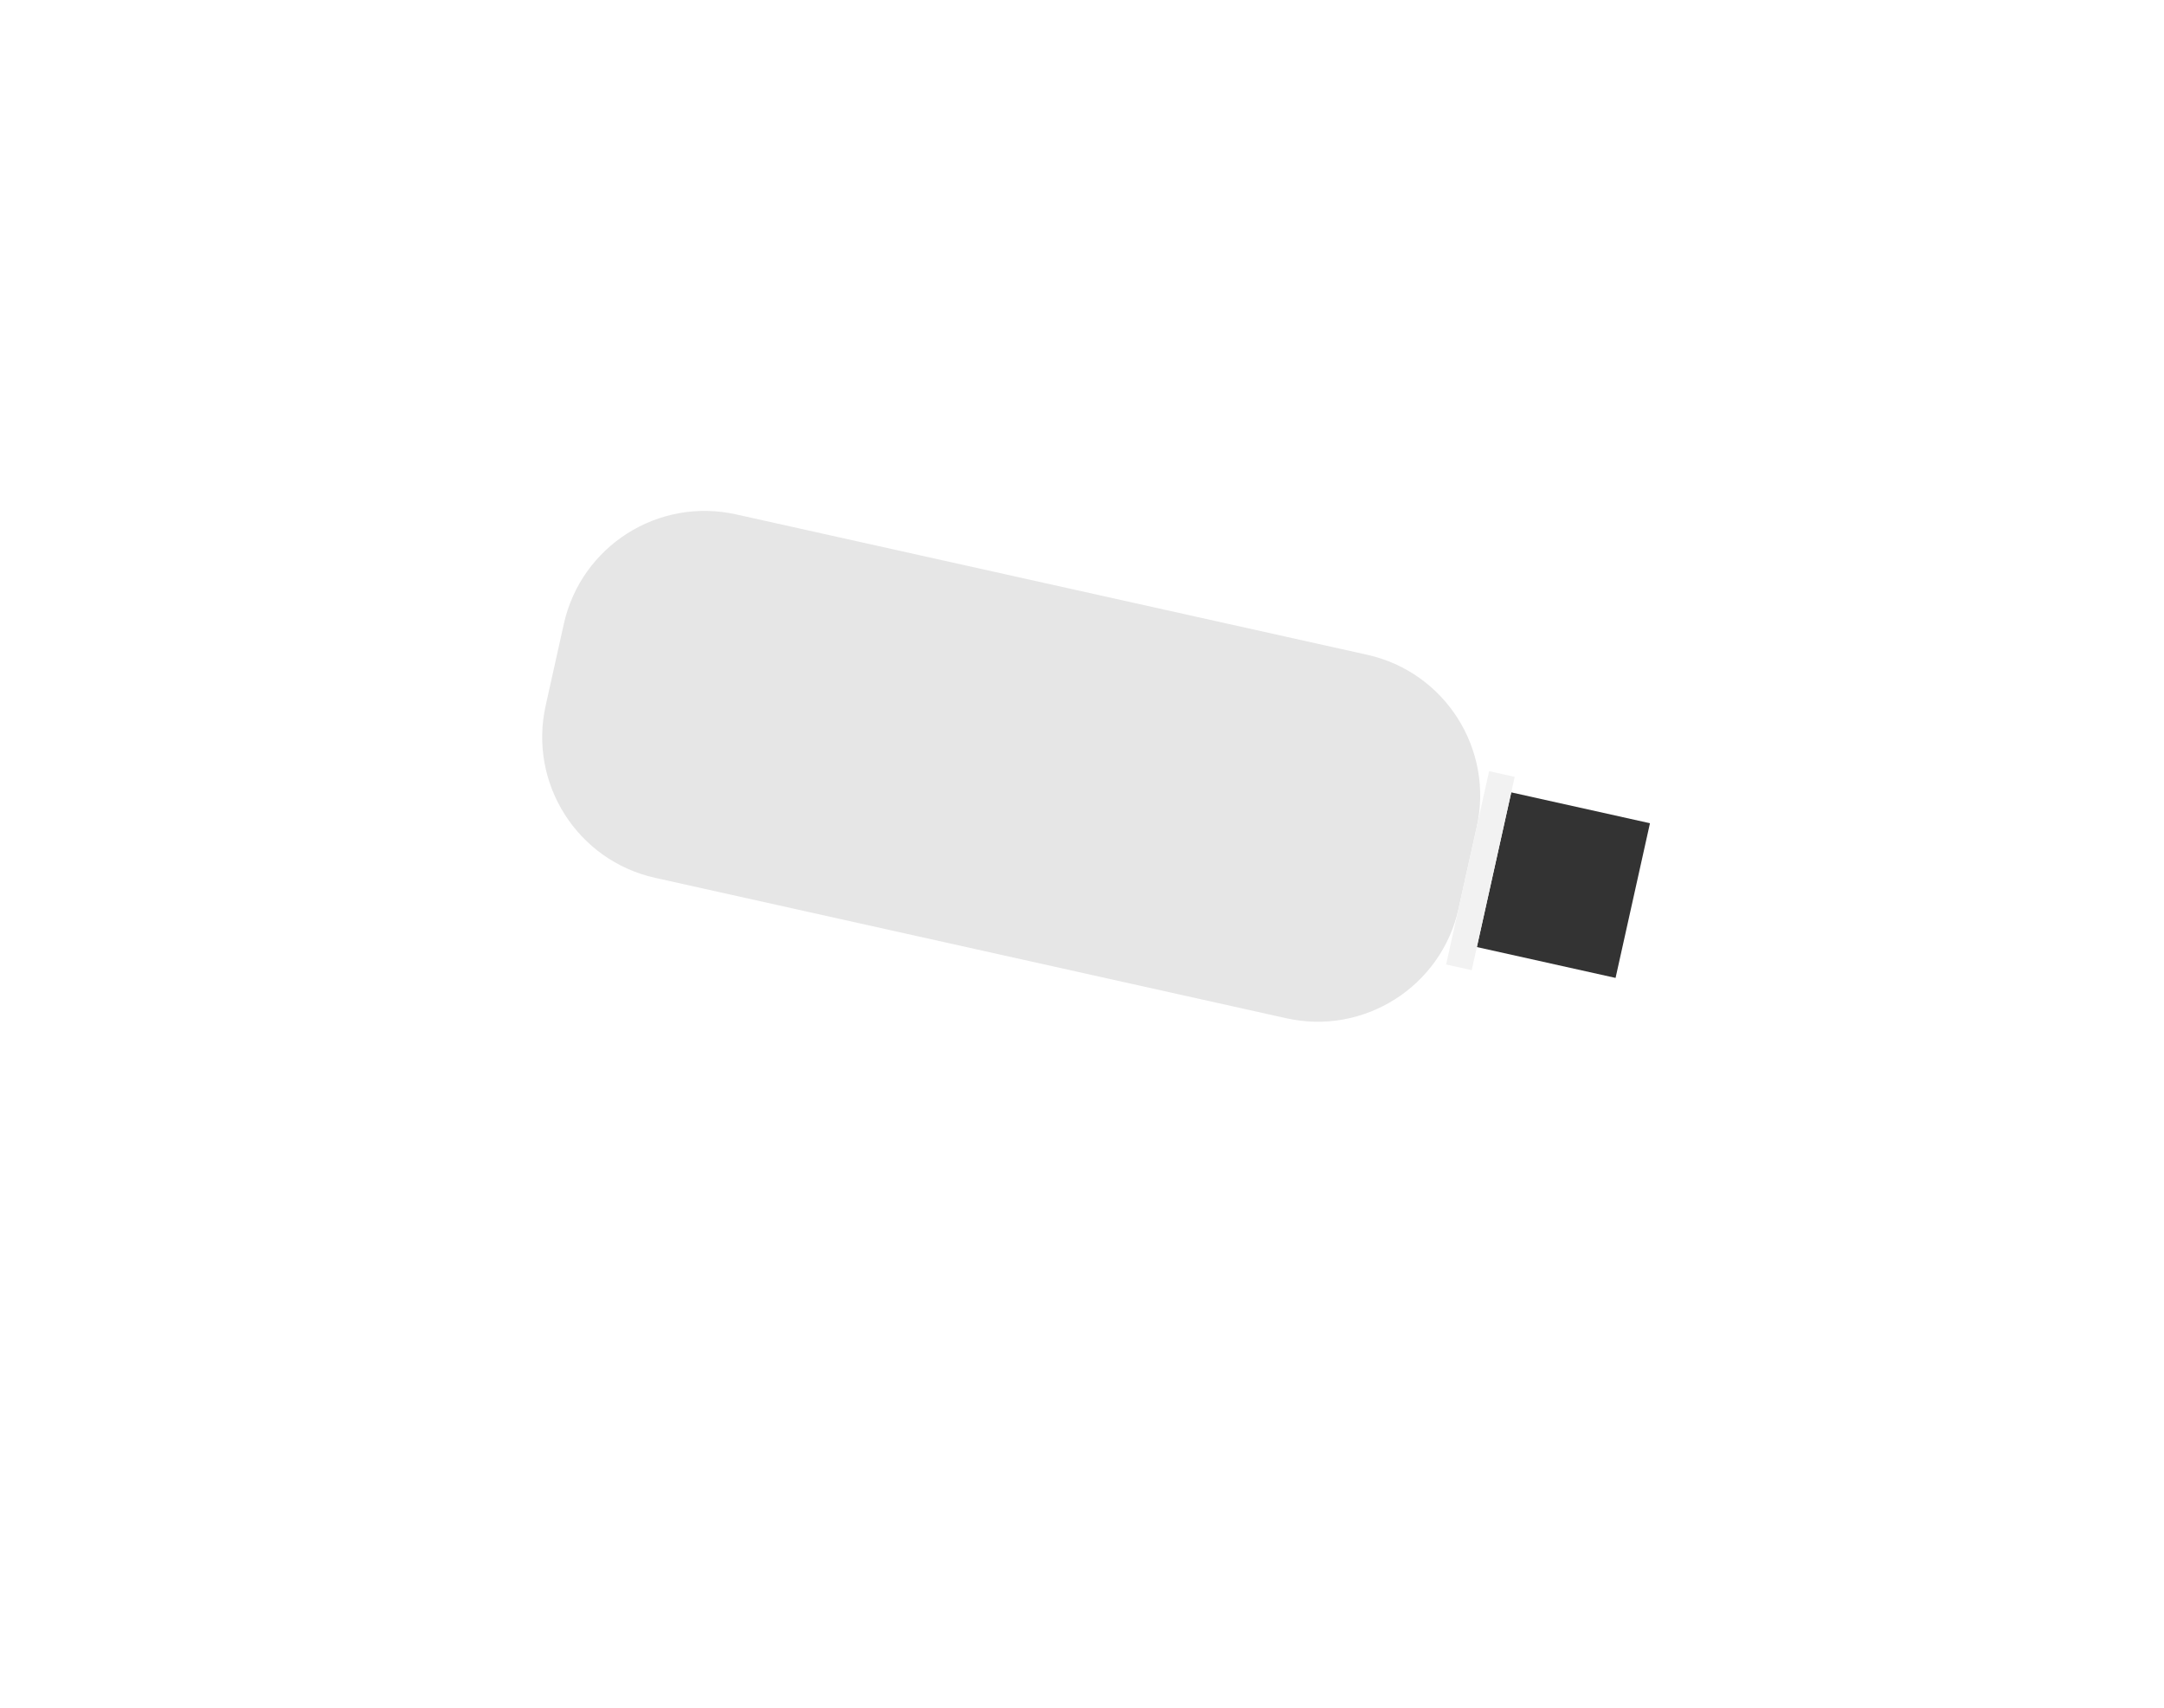
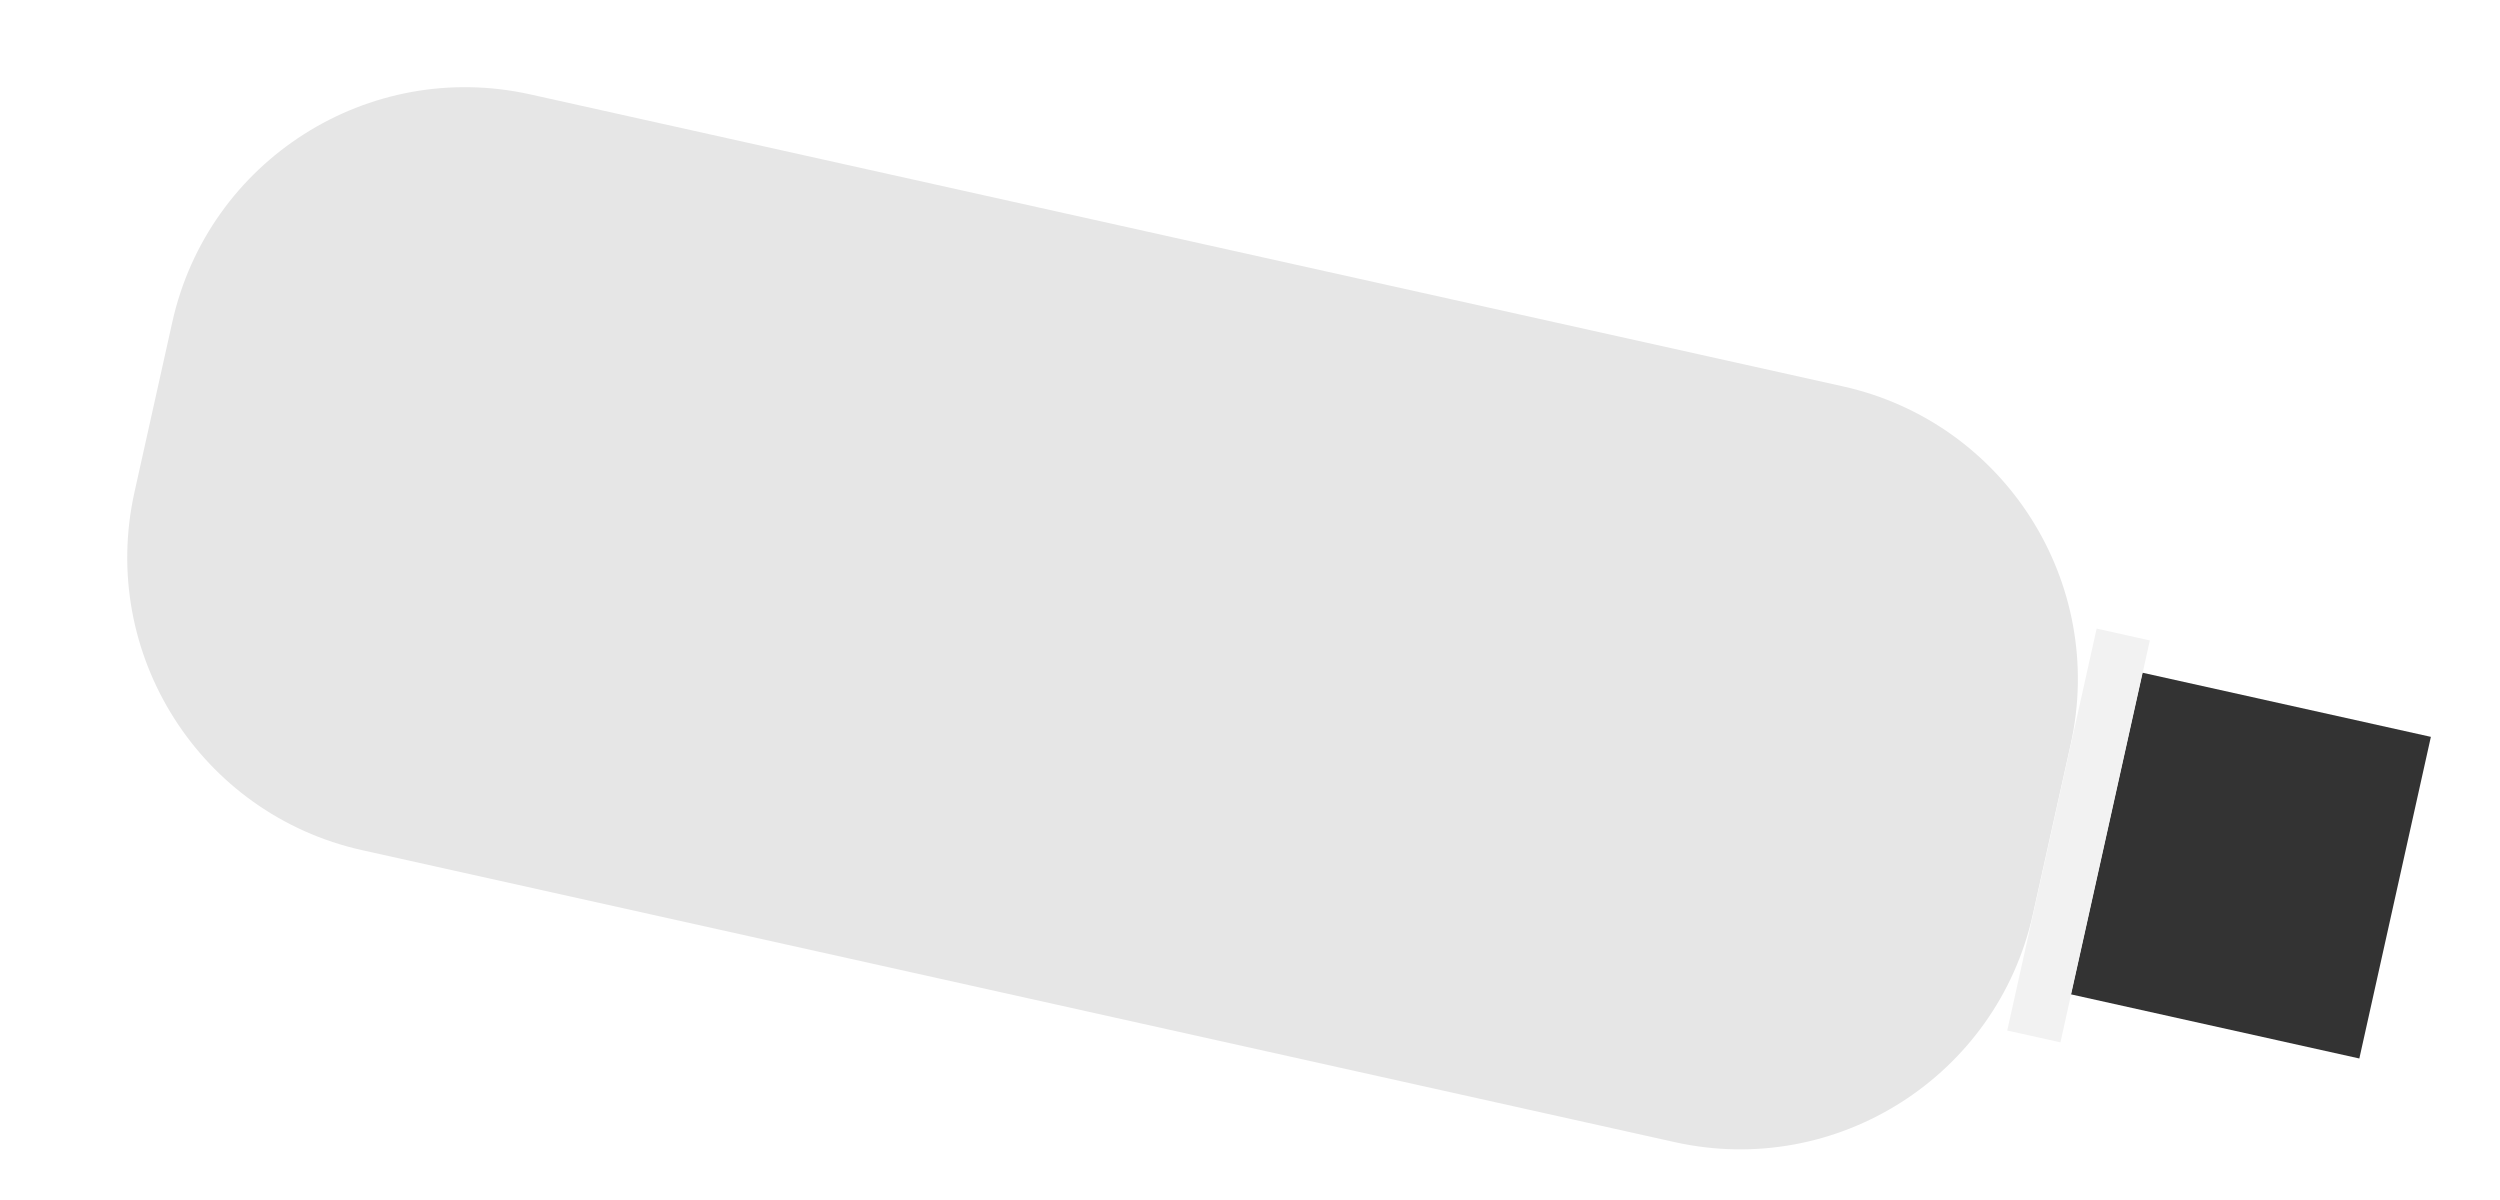
- <svg xmlns="http://www.w3.org/2000/svg" width="180" height="142" viewBox="0 0 180 142">
+ <svg xmlns="http://www.w3.org/2000/svg" width="100" height="48" viewBox="0 0 100 48">
  <defs>
    <style>.cls-1{fill:#e6e6e6;}.cls-2{fill:#333;}.cls-3{fill:#f2f2f2;}</style>
  </defs>
  <g id="Layer_1" data-name="Layer 1">
    <g id="flaske">
-       <rect class="cls-1" x="45.21" y="48.25" width="77.79" height="30.97" rx="12" transform="translate(15.85 -16.74) rotate(12.54)" />
-       <rect class="cls-2" x="124.13" y="67.03" width="11.82" height="13.18" transform="translate(19.09 -26.48) rotate(12.54)" />
-       <rect class="cls-3" x="122.05" y="64.18" width="2.18" height="16.47" transform="translate(18.66 -25.01) rotate(12.54)" />
+       <rect class="cls-1" x="5.21" y="9.25" width="77.79" height="30.97" rx="12" transform="translate(6.42 -8.99) rotate(12.54)" />
+       <rect class="cls-2" x="84.13" y="28.03" width="11.82" height="13.18" transform="translate(9.66 -18.72) rotate(12.54)" />
+       <rect class="cls-3" x="82.05" y="25.18" width="2.18" height="16.47" transform="translate(9.24 -17.25) rotate(12.54)" />
    </g>
  </g>
</svg>
